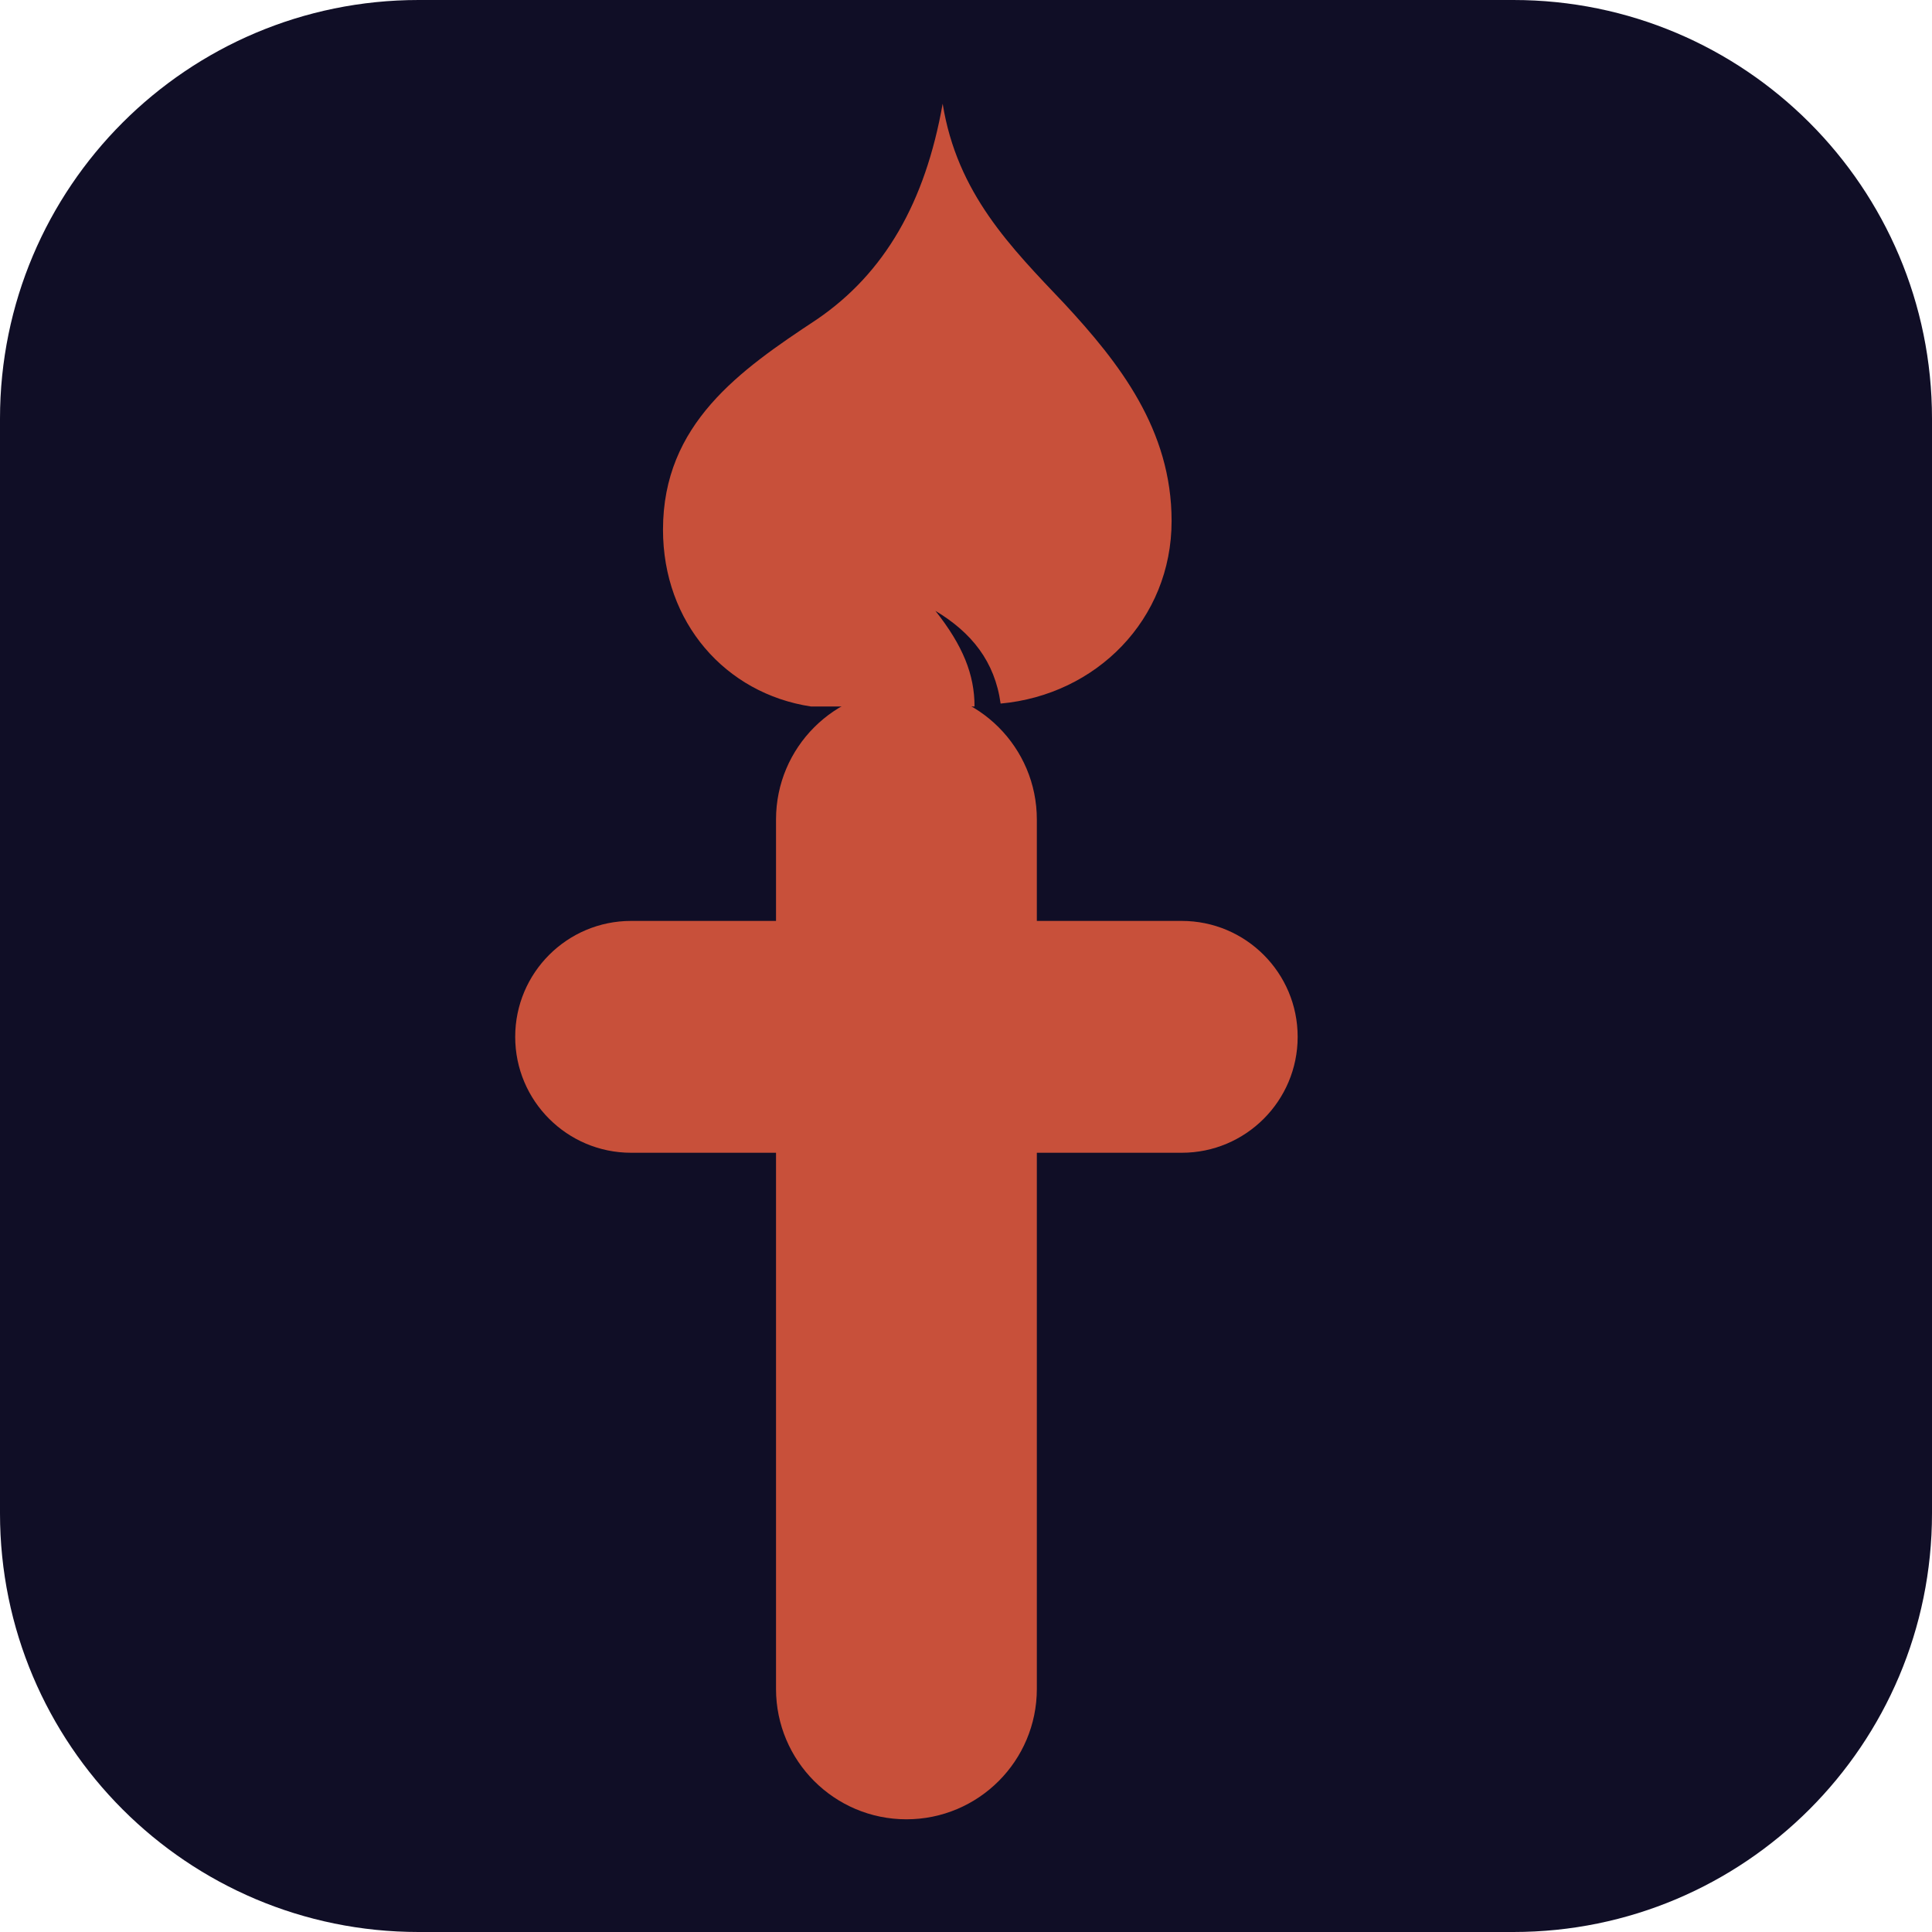
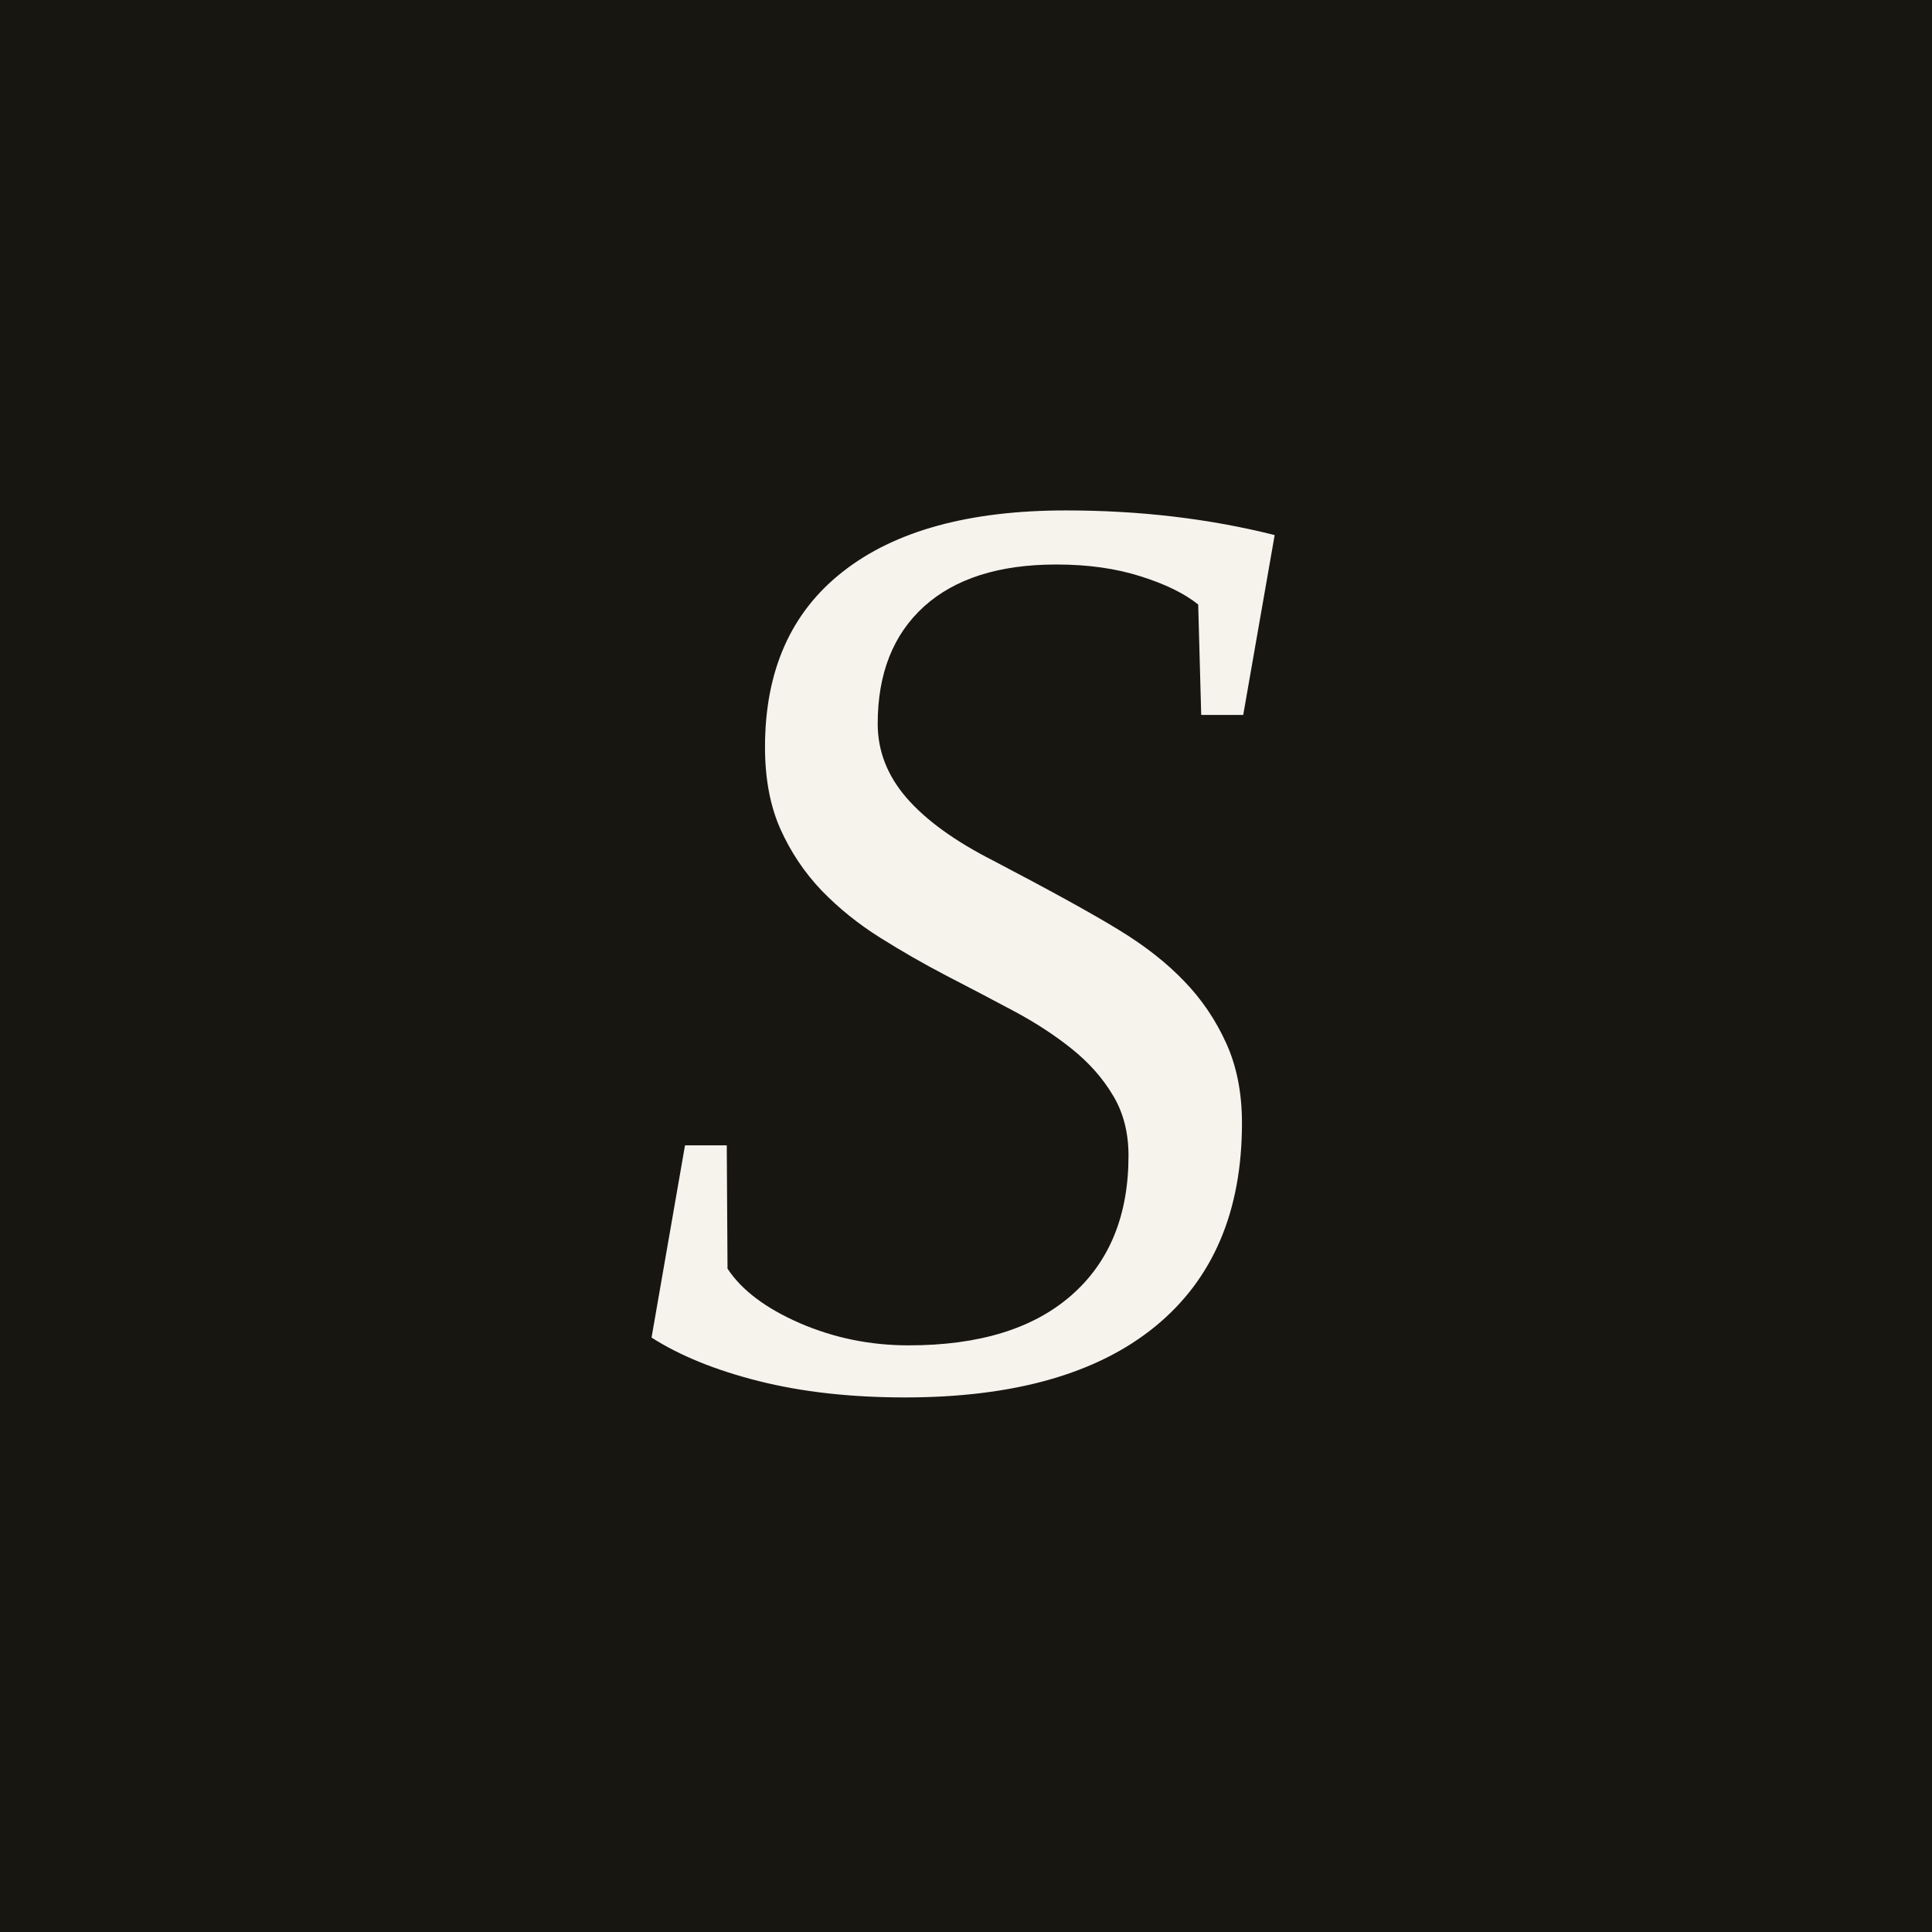
<svg xmlns="http://www.w3.org/2000/svg" viewBox="0 0 120 120">
-   <rect width="120" height="120" rx="26" fill="#100e26" />
-   <g transform="translate(23 5) scale(0.9)">
-     <path fill="#c8503a" d="M39.5 1.6c1 6.2 4.7 9.9 8.4 13.8 3.8 4.1 7.4 8.7 7.4 15 0 6.8-5.2 12-11.8 12.6-.4-2.9-2-4.9-4.5-6.4 1.9 2.4 2.7 4.4 2.7 6.6H30.4c-5.9-.9-10.2-5.8-10.2-12.2 0-7.3 5.3-11 10.6-14.5 4.7-3.2 7.5-8.1 8.7-14.9Z" />
-     <rect fill="#c8503a" x="28" y="42" width="18" height="78" rx="9" />
-     <rect fill="#c8503a" x="10" y="58" width="54" height="16" rx="8" />
-   </g>
+   <rect width="120" height="120" fill="#171611" />
+   <text x="60" y="86" text-anchor="middle" font-family="Georgia, 'Times New Roman', serif" font-size="82" font-style="italic" fill="#f5f3ec">S</text>
</svg>
